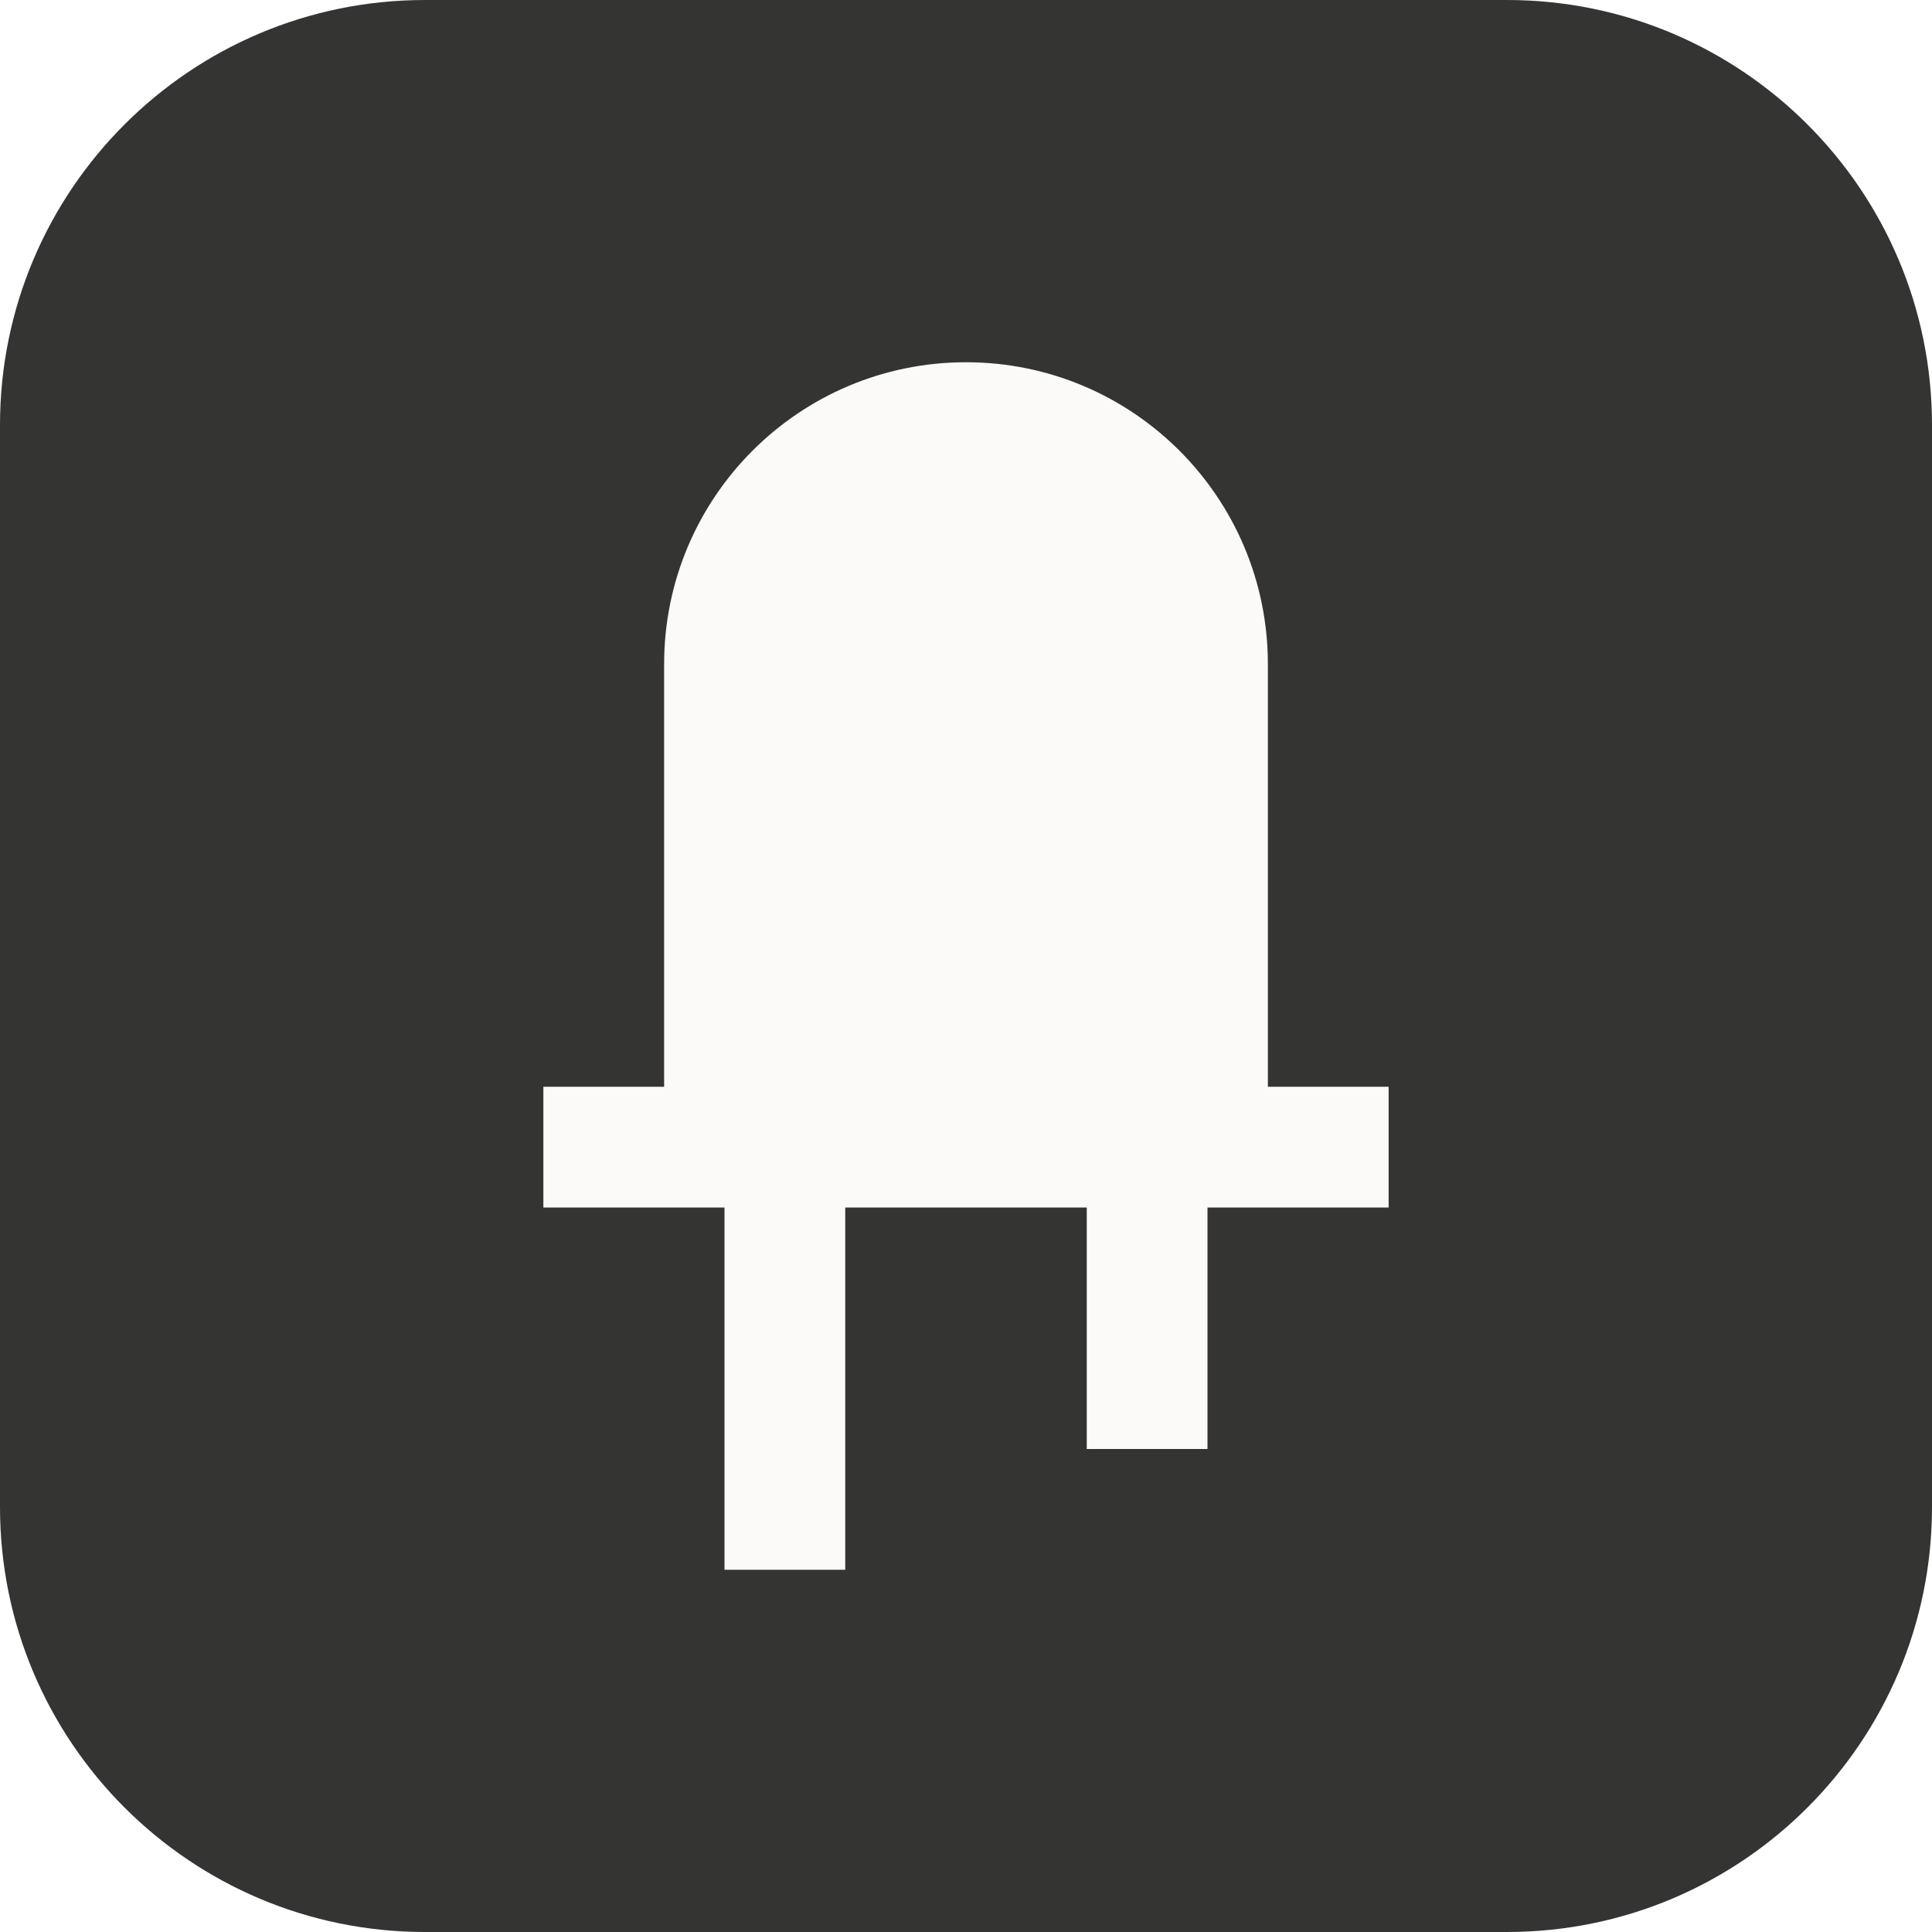
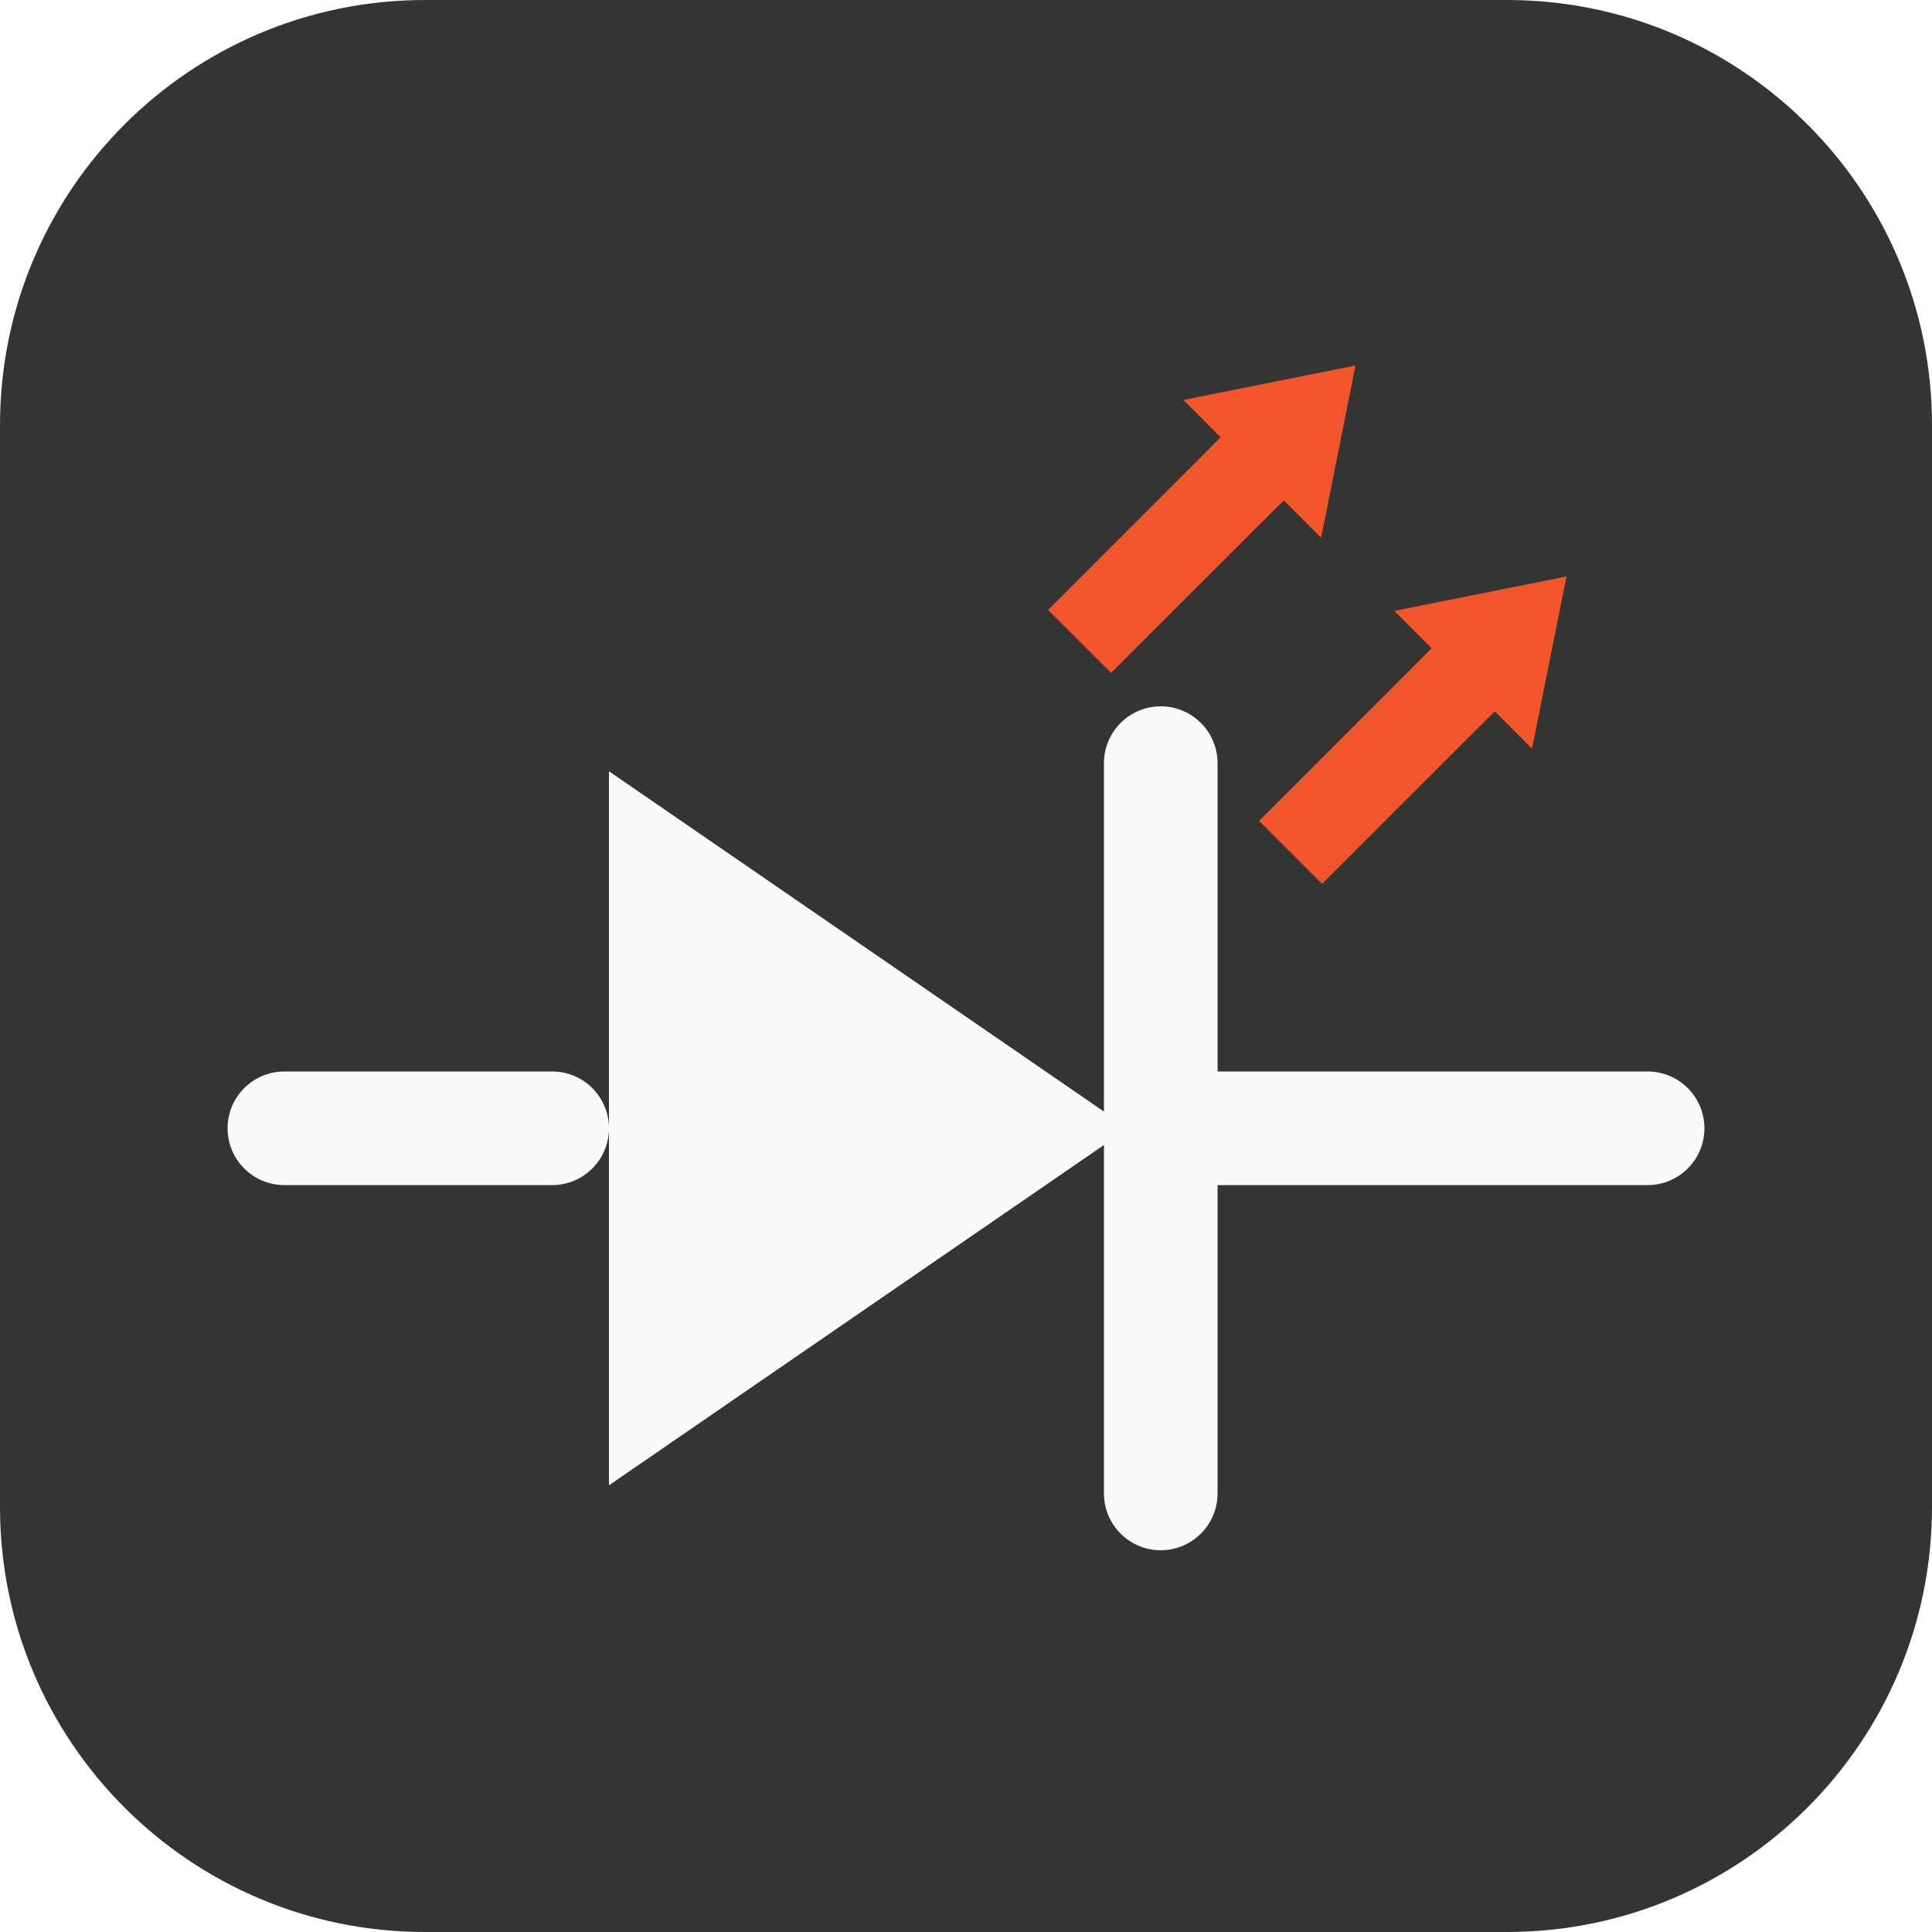
<svg xmlns="http://www.w3.org/2000/svg" viewBox="0 0 100 100" width="100" height="100">
-   <rect class="t" width="100" height="100" rx="22" fill="#343433" />
-   <path class="l" d="M34.375 56.25 V34.375 A15.625 15.625 0 0 1 65.625 34.375 V56.25 Z M28.125 56.25 H71.875 V62.5 H28.125 Z M37.5 62.5 H43.75 V81.25 H37.5 Z M56.25 62.5 H62.5 V75 H56.25 Z" fill="#FBFAF9" />
+   <rect width="100" height="100" rx="22" fill="#343433" />
+   <g transform="translate(8 8) scale(0.84)">
+     <path d="M8 56.5 H24.5 A3.5 3.5 0 0 1 28 60 V60 A3.5 3.5 0 0 1 24.5 63.5 H8 A3.5 3.5 0 0 1 4.5 60 V60 A3.5 3.5 0 0 1 8 56.5 Z M28 38 L60 60 L28 82 Z M62 34 H62 A3.5 3.5 0 0 1 65.5 37.5 V82.5 A3.5 3.5 0 0 1 62 86 H62 A3.5 3.5 0 0 1 58.5 82.5 V37.5 A3.5 3.5 0 0 1 62 34 Z M65.5 56.5 H92 A3.5 3.5 0 0 1 95.5 60 V60 A3.5 3.5 0 0 1 92 63.5 H65.5 A3.5 3.5 0 0 1 62 60 V60 A3.5 3.5 0 0 1 65.5 56.5 Z" fill="#FBFAF9" />
+     <path d="M58.94 31.94 L69.58 21.31 L71.88 23.61 L74 13 L63.39 15.12 L65.69 17.42 L55.06 28.06 Z M71.94 44.94 L82.58 34.31 L84.88 36.61 L87 26 L76.39 28.12 L78.69 30.42 L68.06 41.06 Z" fill="#F2552C" />
+   </g>
</svg>
